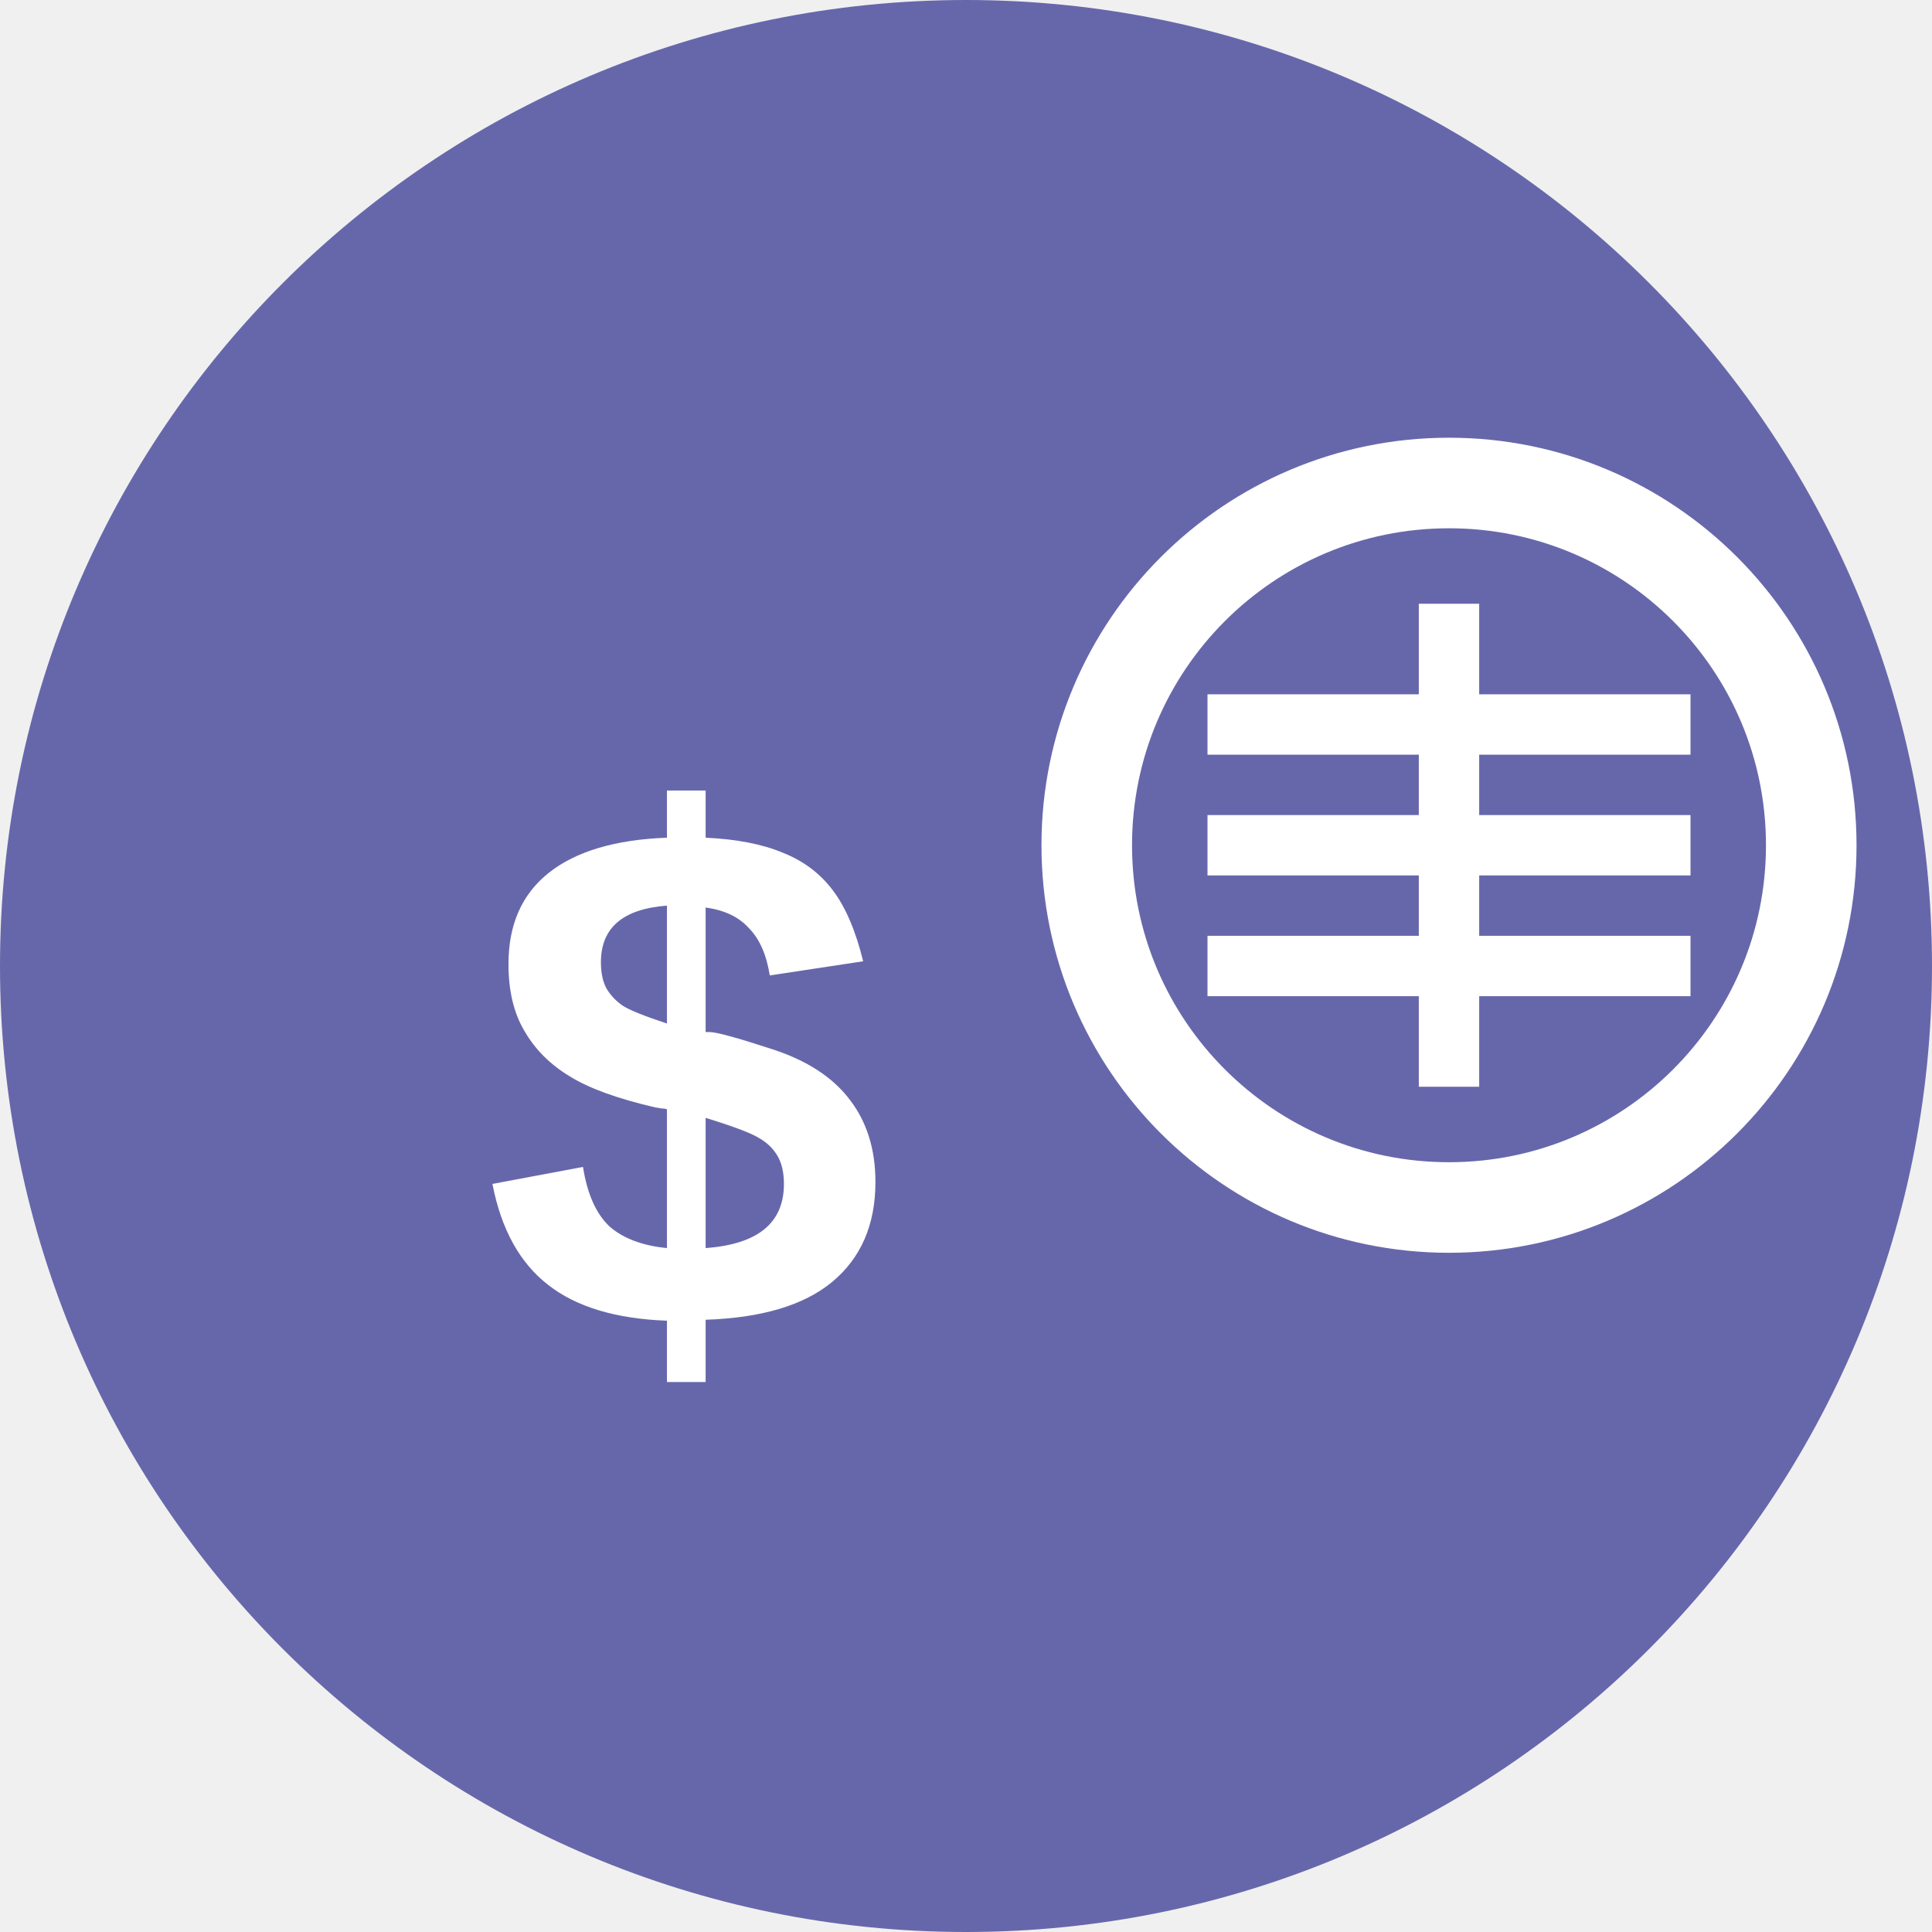
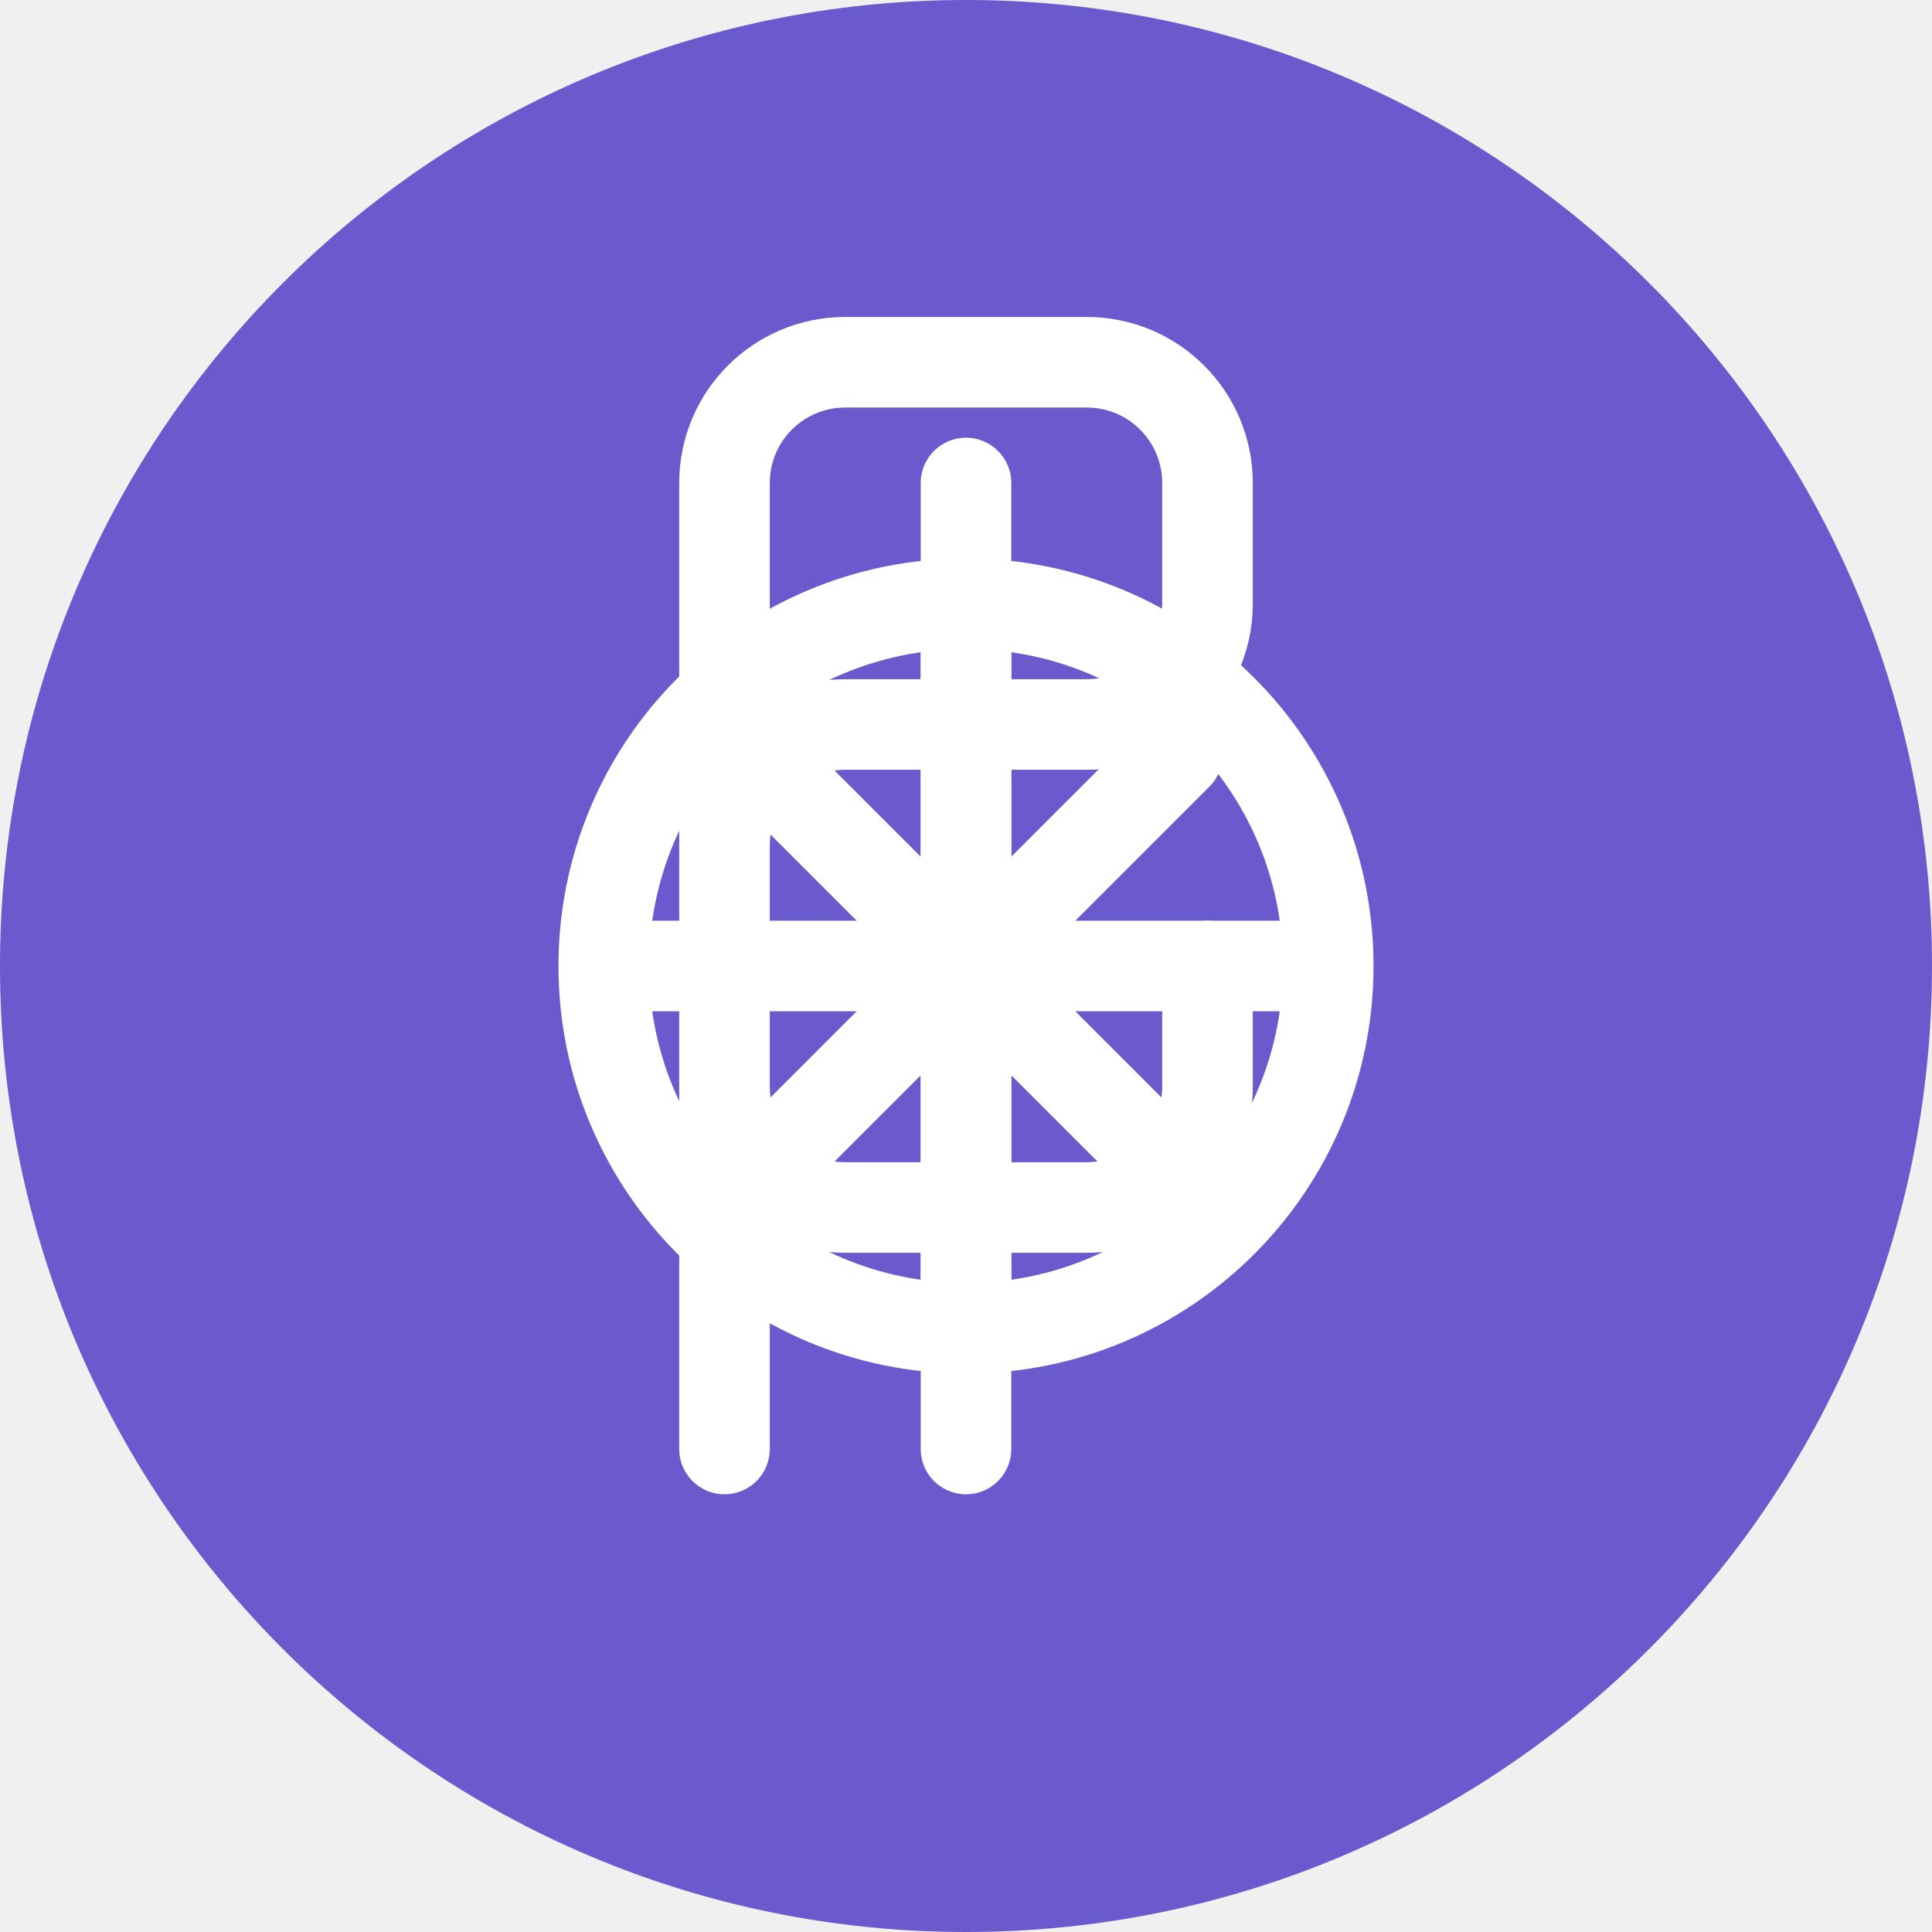
<svg xmlns="http://www.w3.org/2000/svg" width="32" height="32" viewBox="0 0 32 32" fill="none">
-   <circle cx="16" cy="16" r="16" fill="#6667AB" />
-   <text x="8" y="22" font-family="Arial, sans-serif" font-size="12" font-weight="bold" fill="white">$</text>
-   <g transform="translate(18, 8)">
-     <circle cx="6" cy="6" r="6" fill="none" stroke="white" stroke-width="1.5" />
-     <line x1="2" y1="4" x2="10" y2="4" stroke="white" stroke-width="1" />
-     <line x1="2" y1="6" x2="10" y2="6" stroke="white" stroke-width="1" />
-     <line x1="2" y1="8" x2="10" y2="8" stroke="white" stroke-width="1" />
-     <line x1="6" y1="2" x2="6" y2="10" stroke="white" stroke-width="1" />
-   </g>
+   <circle cx="16" cy="16" r="16" fill="#6A5ACD" />
+   <path d="M12 8V24M16 8V24M12 8C12 6.895 12.895 6 14 6H18C19.105 6 20 6.895 20 8V10C20 11.105 19.105 12 18 12H14C12.895 12 12 12.895 12 14V18C12 19.105 12.895 20 14 20H18C19.105 20 20 19.105 20 18V16" stroke="white" stroke-width="1.5" stroke-linecap="round" stroke-linejoin="round" />
+   <path d="M22 16C22 19.314 19.314 22 16 22C12.686 22 10 19.314 10 16C10 12.686 12.686 10 16 10C19.314 10 22 12.686 22 16Z" stroke="white" stroke-width="1.5" />
+   <path d="M10 16H22M16 10V22" stroke="white" stroke-width="1.5" />
+   <path d="M12.5 12.5C13.5 13.5 14.5 14.5 16 16C17.5 17.5 18.5 18.5 19.5 19.5" stroke="white" stroke-width="1.5" stroke-linecap="round" />
+   <path d="M19.5 12.5C18.5 13.5 17.5 14.5 16 16C14.5 17.5 13.5 18.5 12.5 19.5" stroke="white" stroke-width="1.5" stroke-linecap="round" />
</svg>
